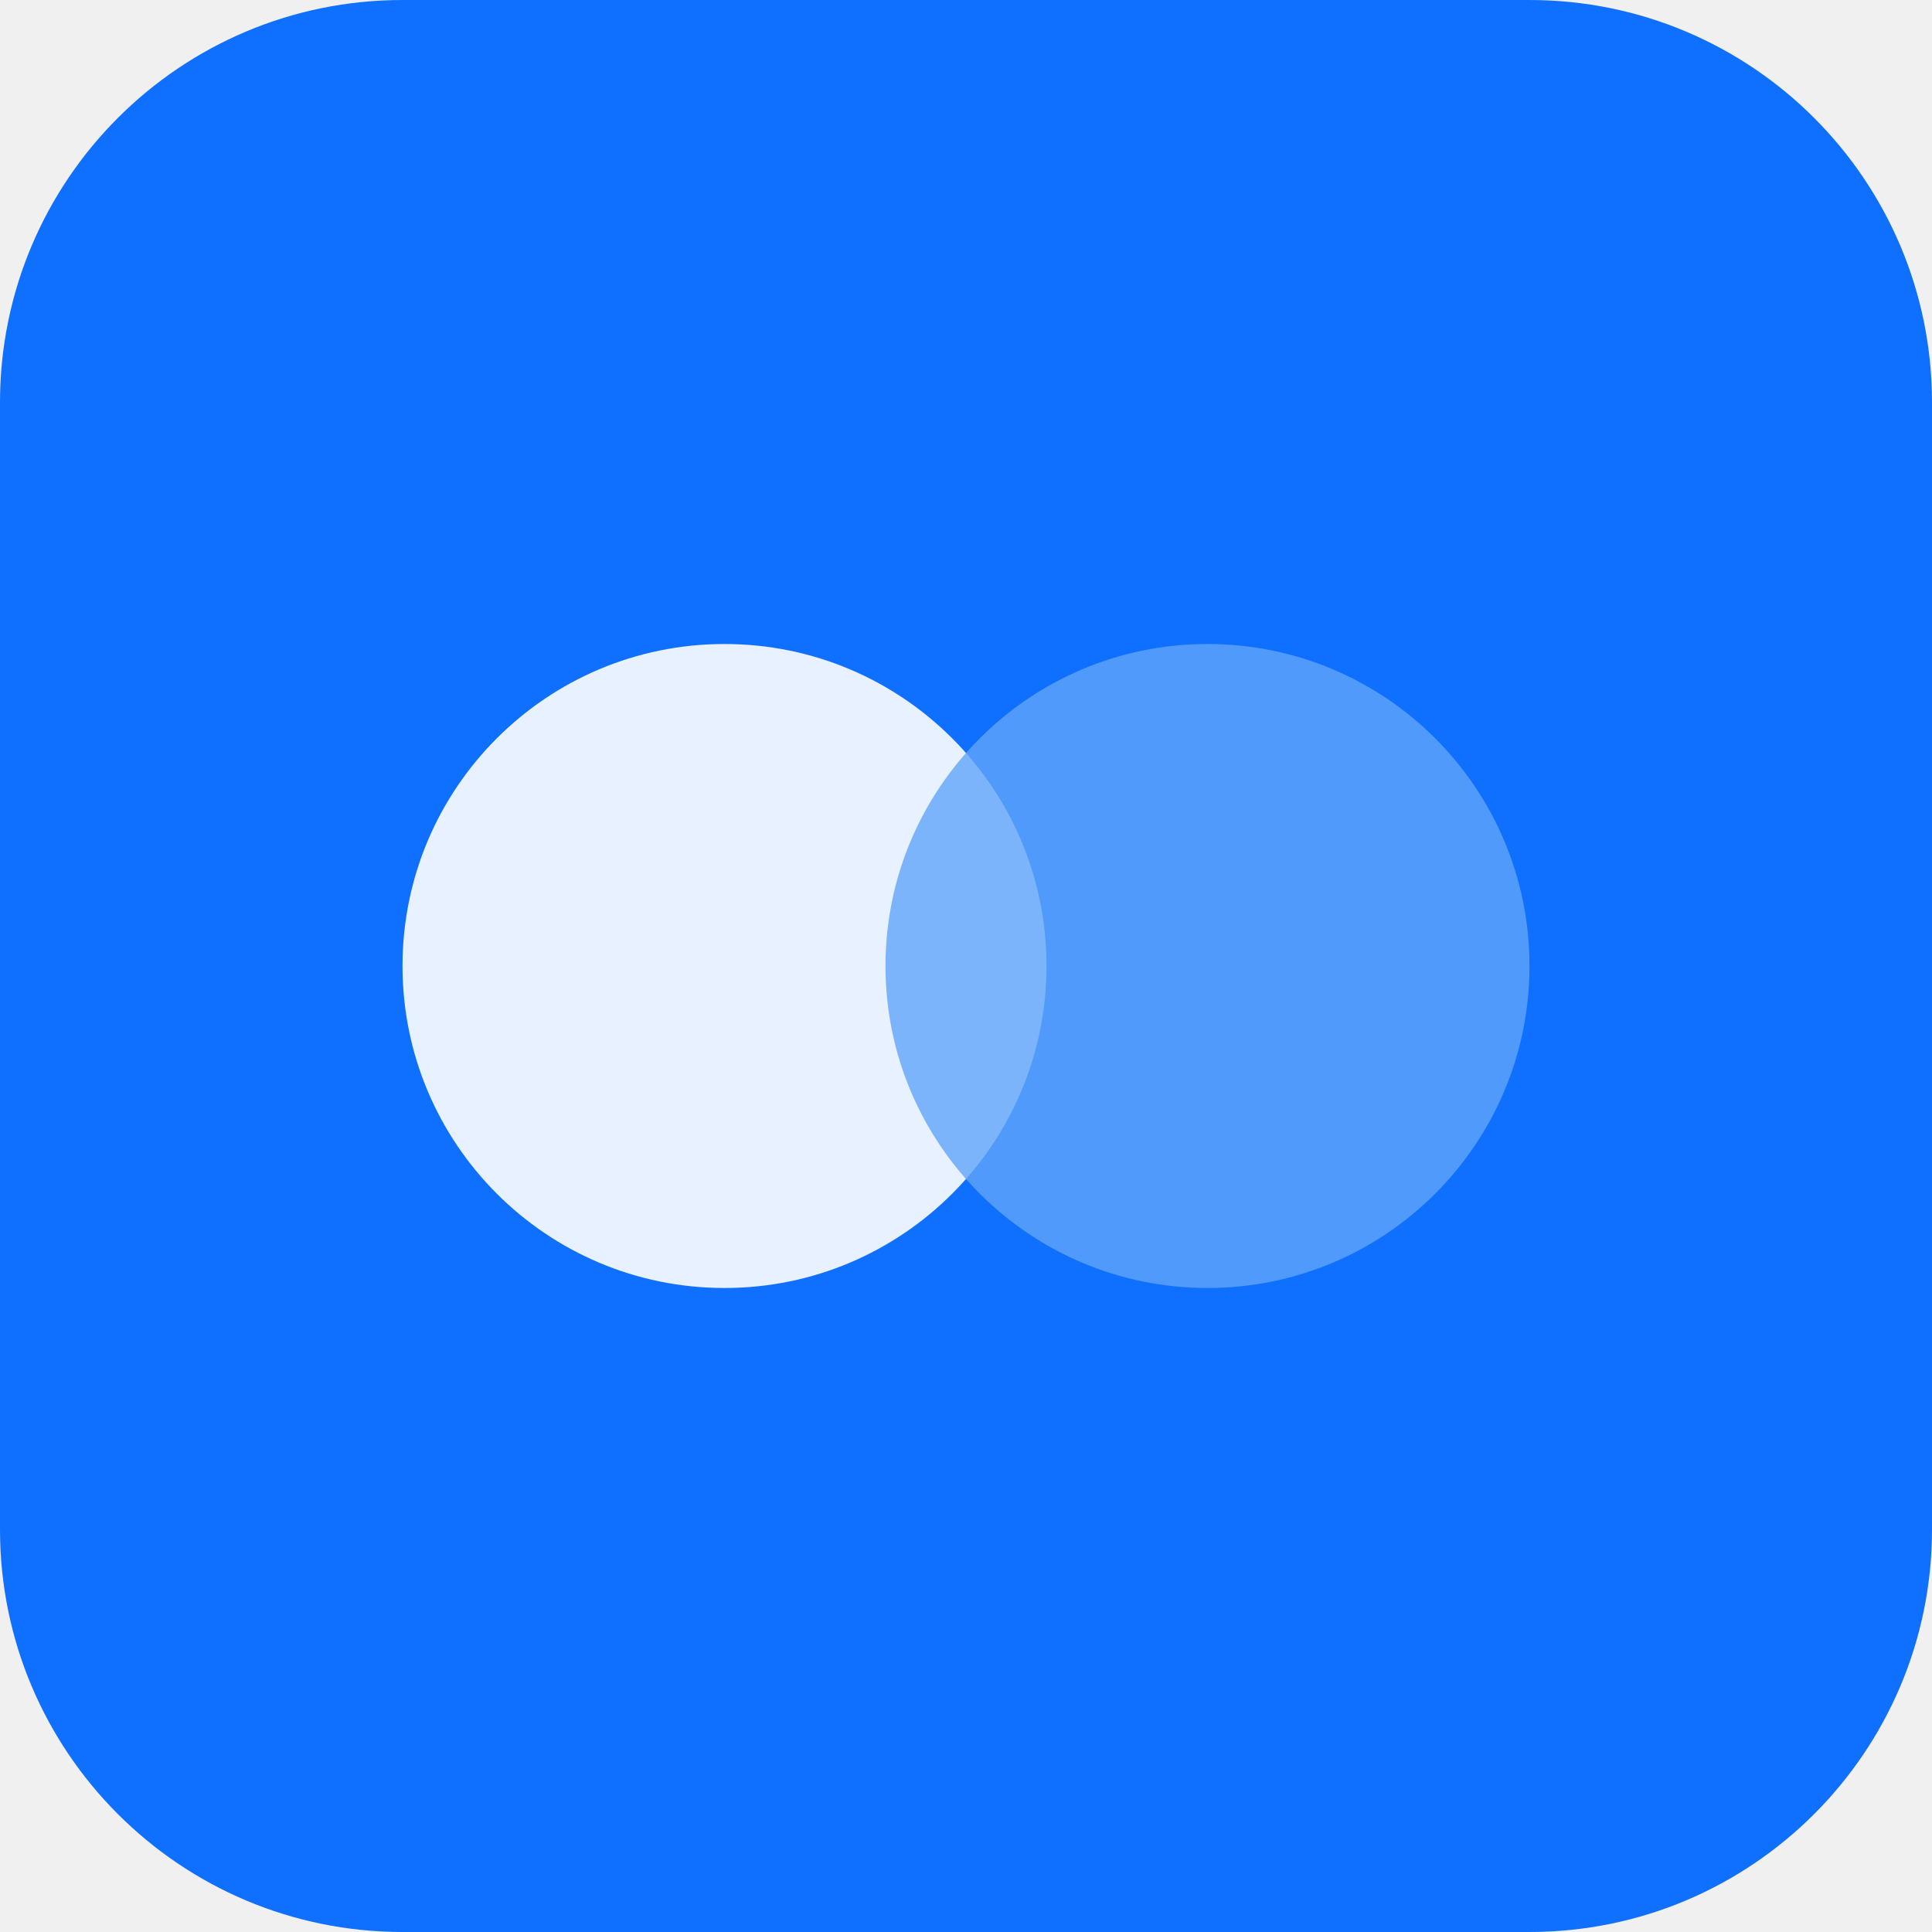
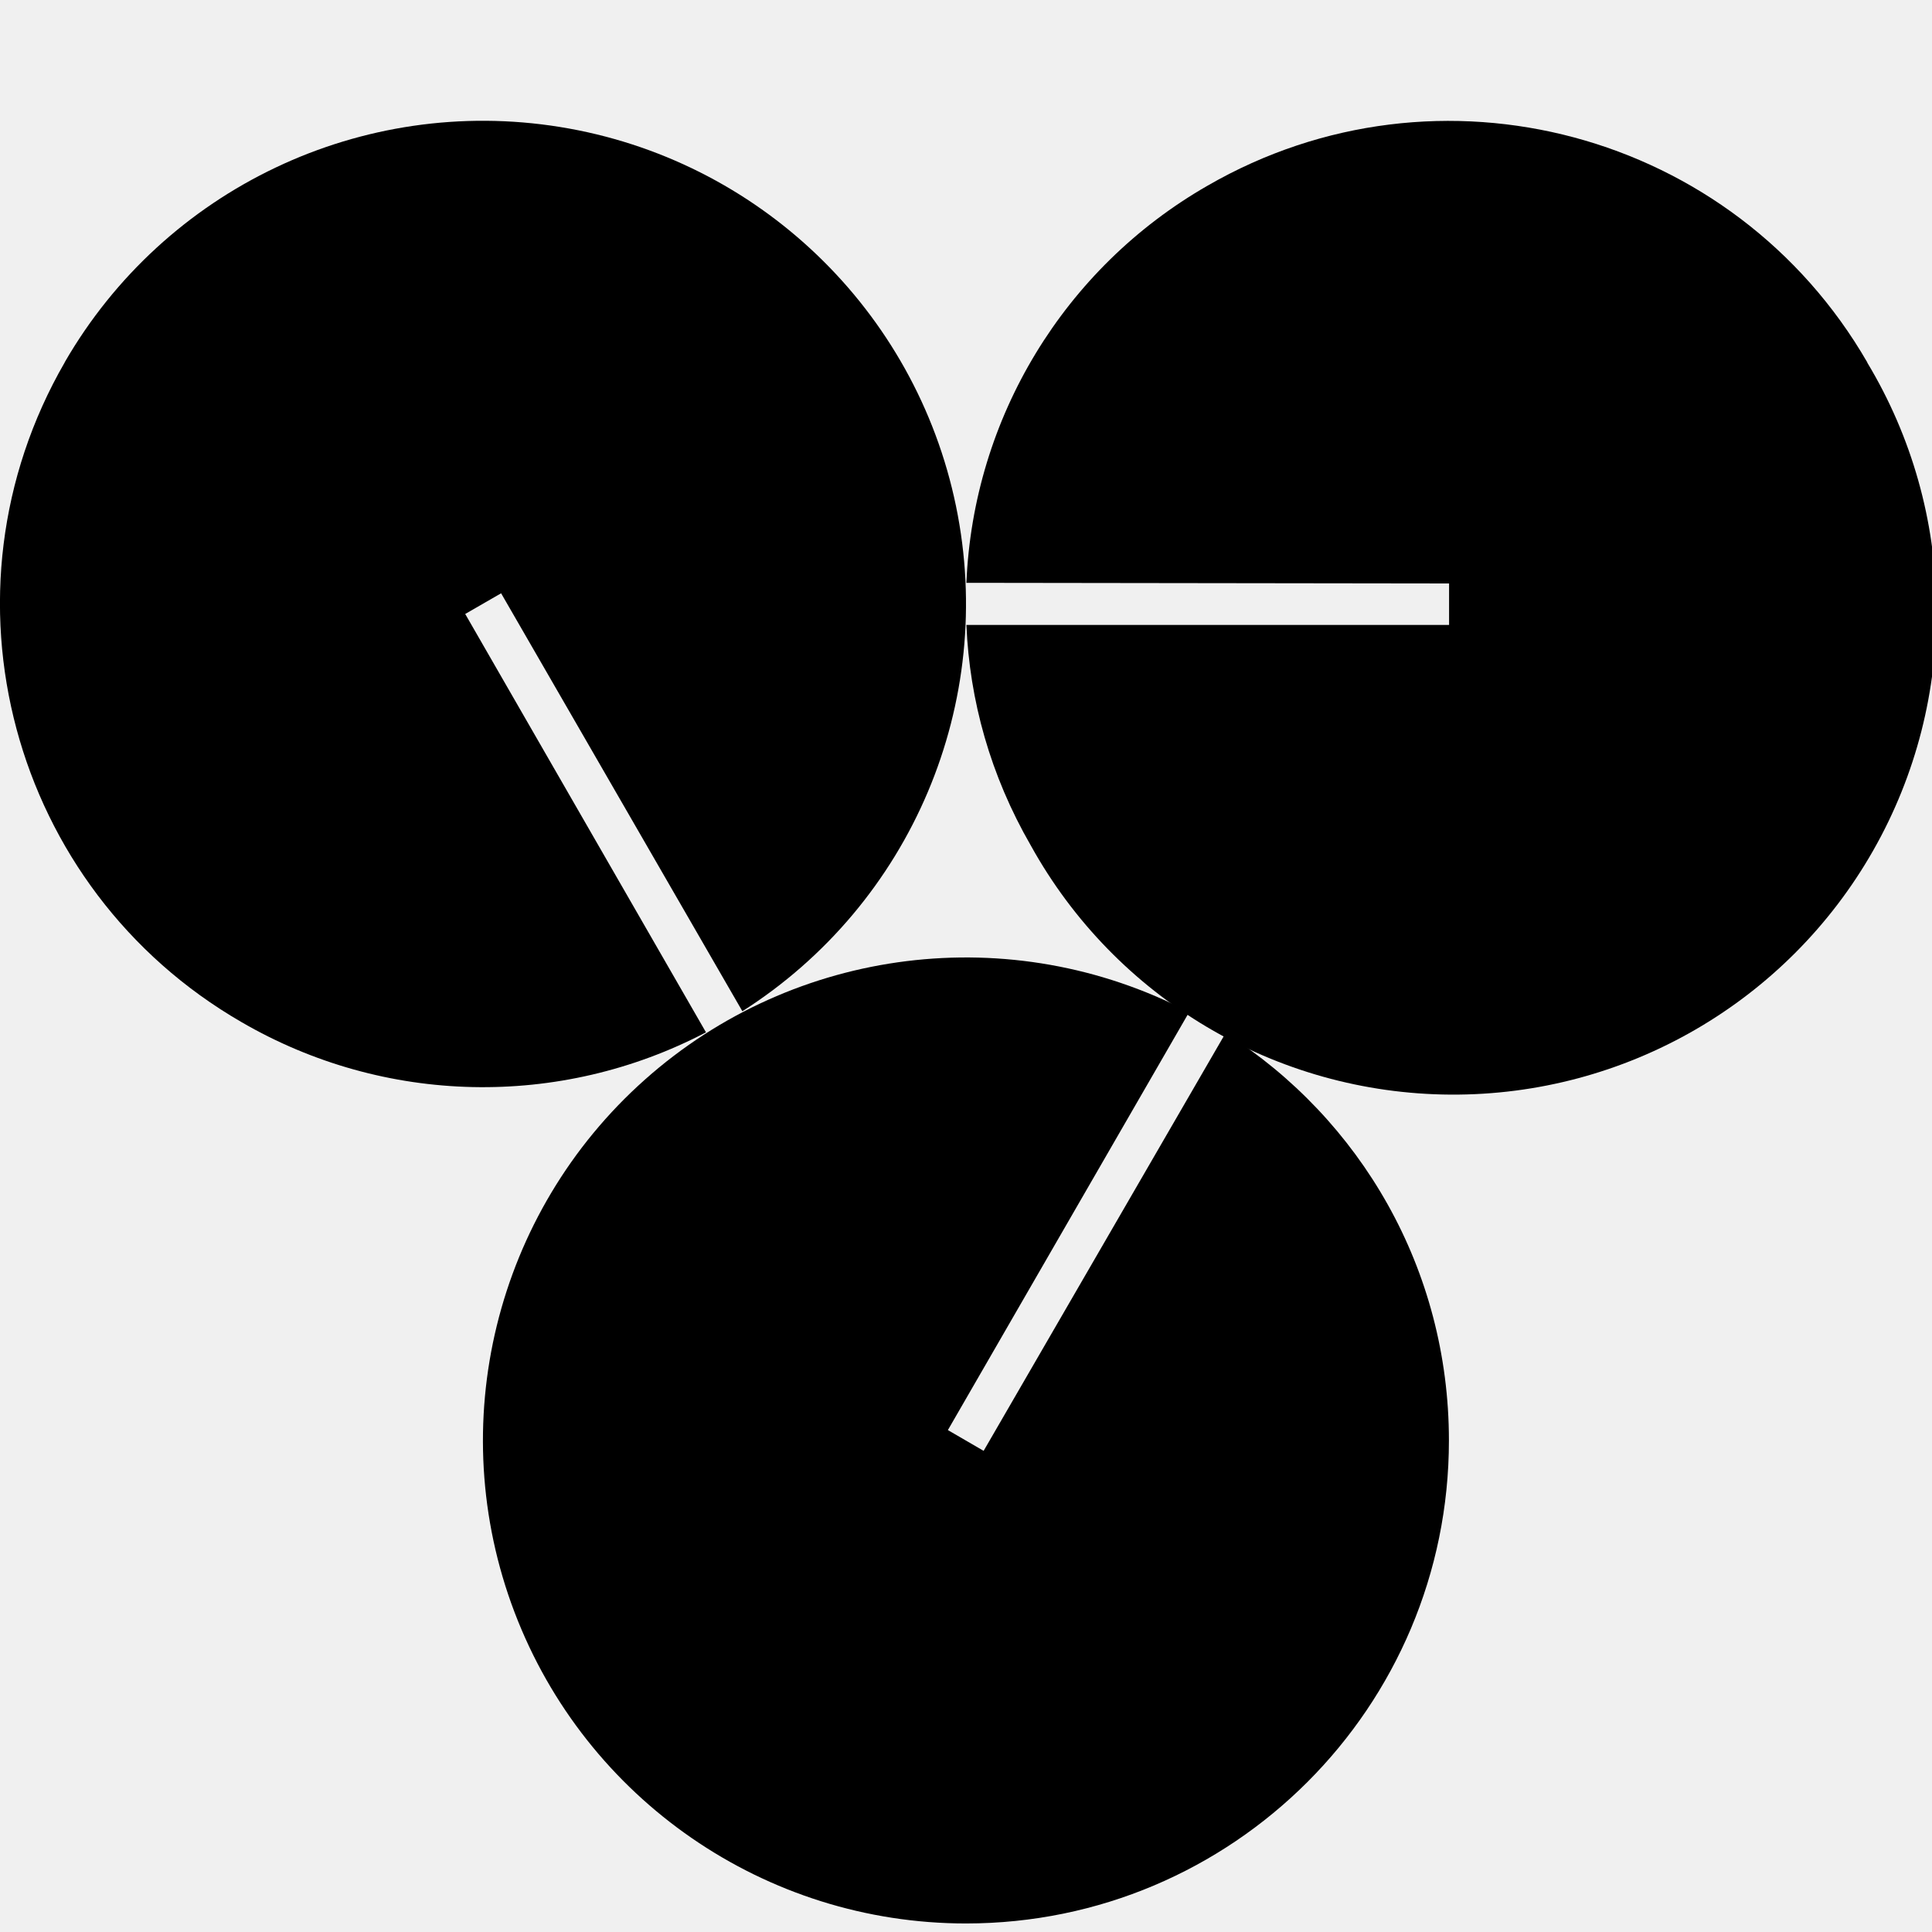
- <svg xmlns="http://www.w3.org/2000/svg" viewBox="0 0 24 24" fill="none">
-   <rect width="24" height="24" rx="5" fill="#0F6FFF" />
-   <circle cx="9" cy="12" r="4" fill="#FFFFFF" fill-opacity="0.9" />
-   <circle cx="15" cy="12" r="4" fill="#60A5FA" fill-opacity="0.8" />
+ <svg xmlns="http://www.w3.org/2000/svg" fill="currentColor" fill-rule="evenodd" height="1em" style="flex:none;line-height:1" viewBox="0 0 24 24" width="1em">
+   <path d="M23.197 4.503A6 6 0 0015 2.307a5.973 5.973 0 00-2.995 4.933l5.996.008v.515h-5.996c.039.937.298 1.87.8 2.74a6 6 0 1010.39-6z" />
+   <path d="M.805 4.5A6 6 0 003 12.697a5.972 5.972 0 005.77.127L5.779 7.627l.446-.257 2.997 5.192A6 6 0 10.804 4.5z" />
+   <path d="M12 23.894a6 6 0 005.999-6c0-2.13-1.1-3.996-2.775-5.06l-3.005 5.189-.444-.258 2.997-5.192A6 6 0 1012 23.894z" />
</svg>
